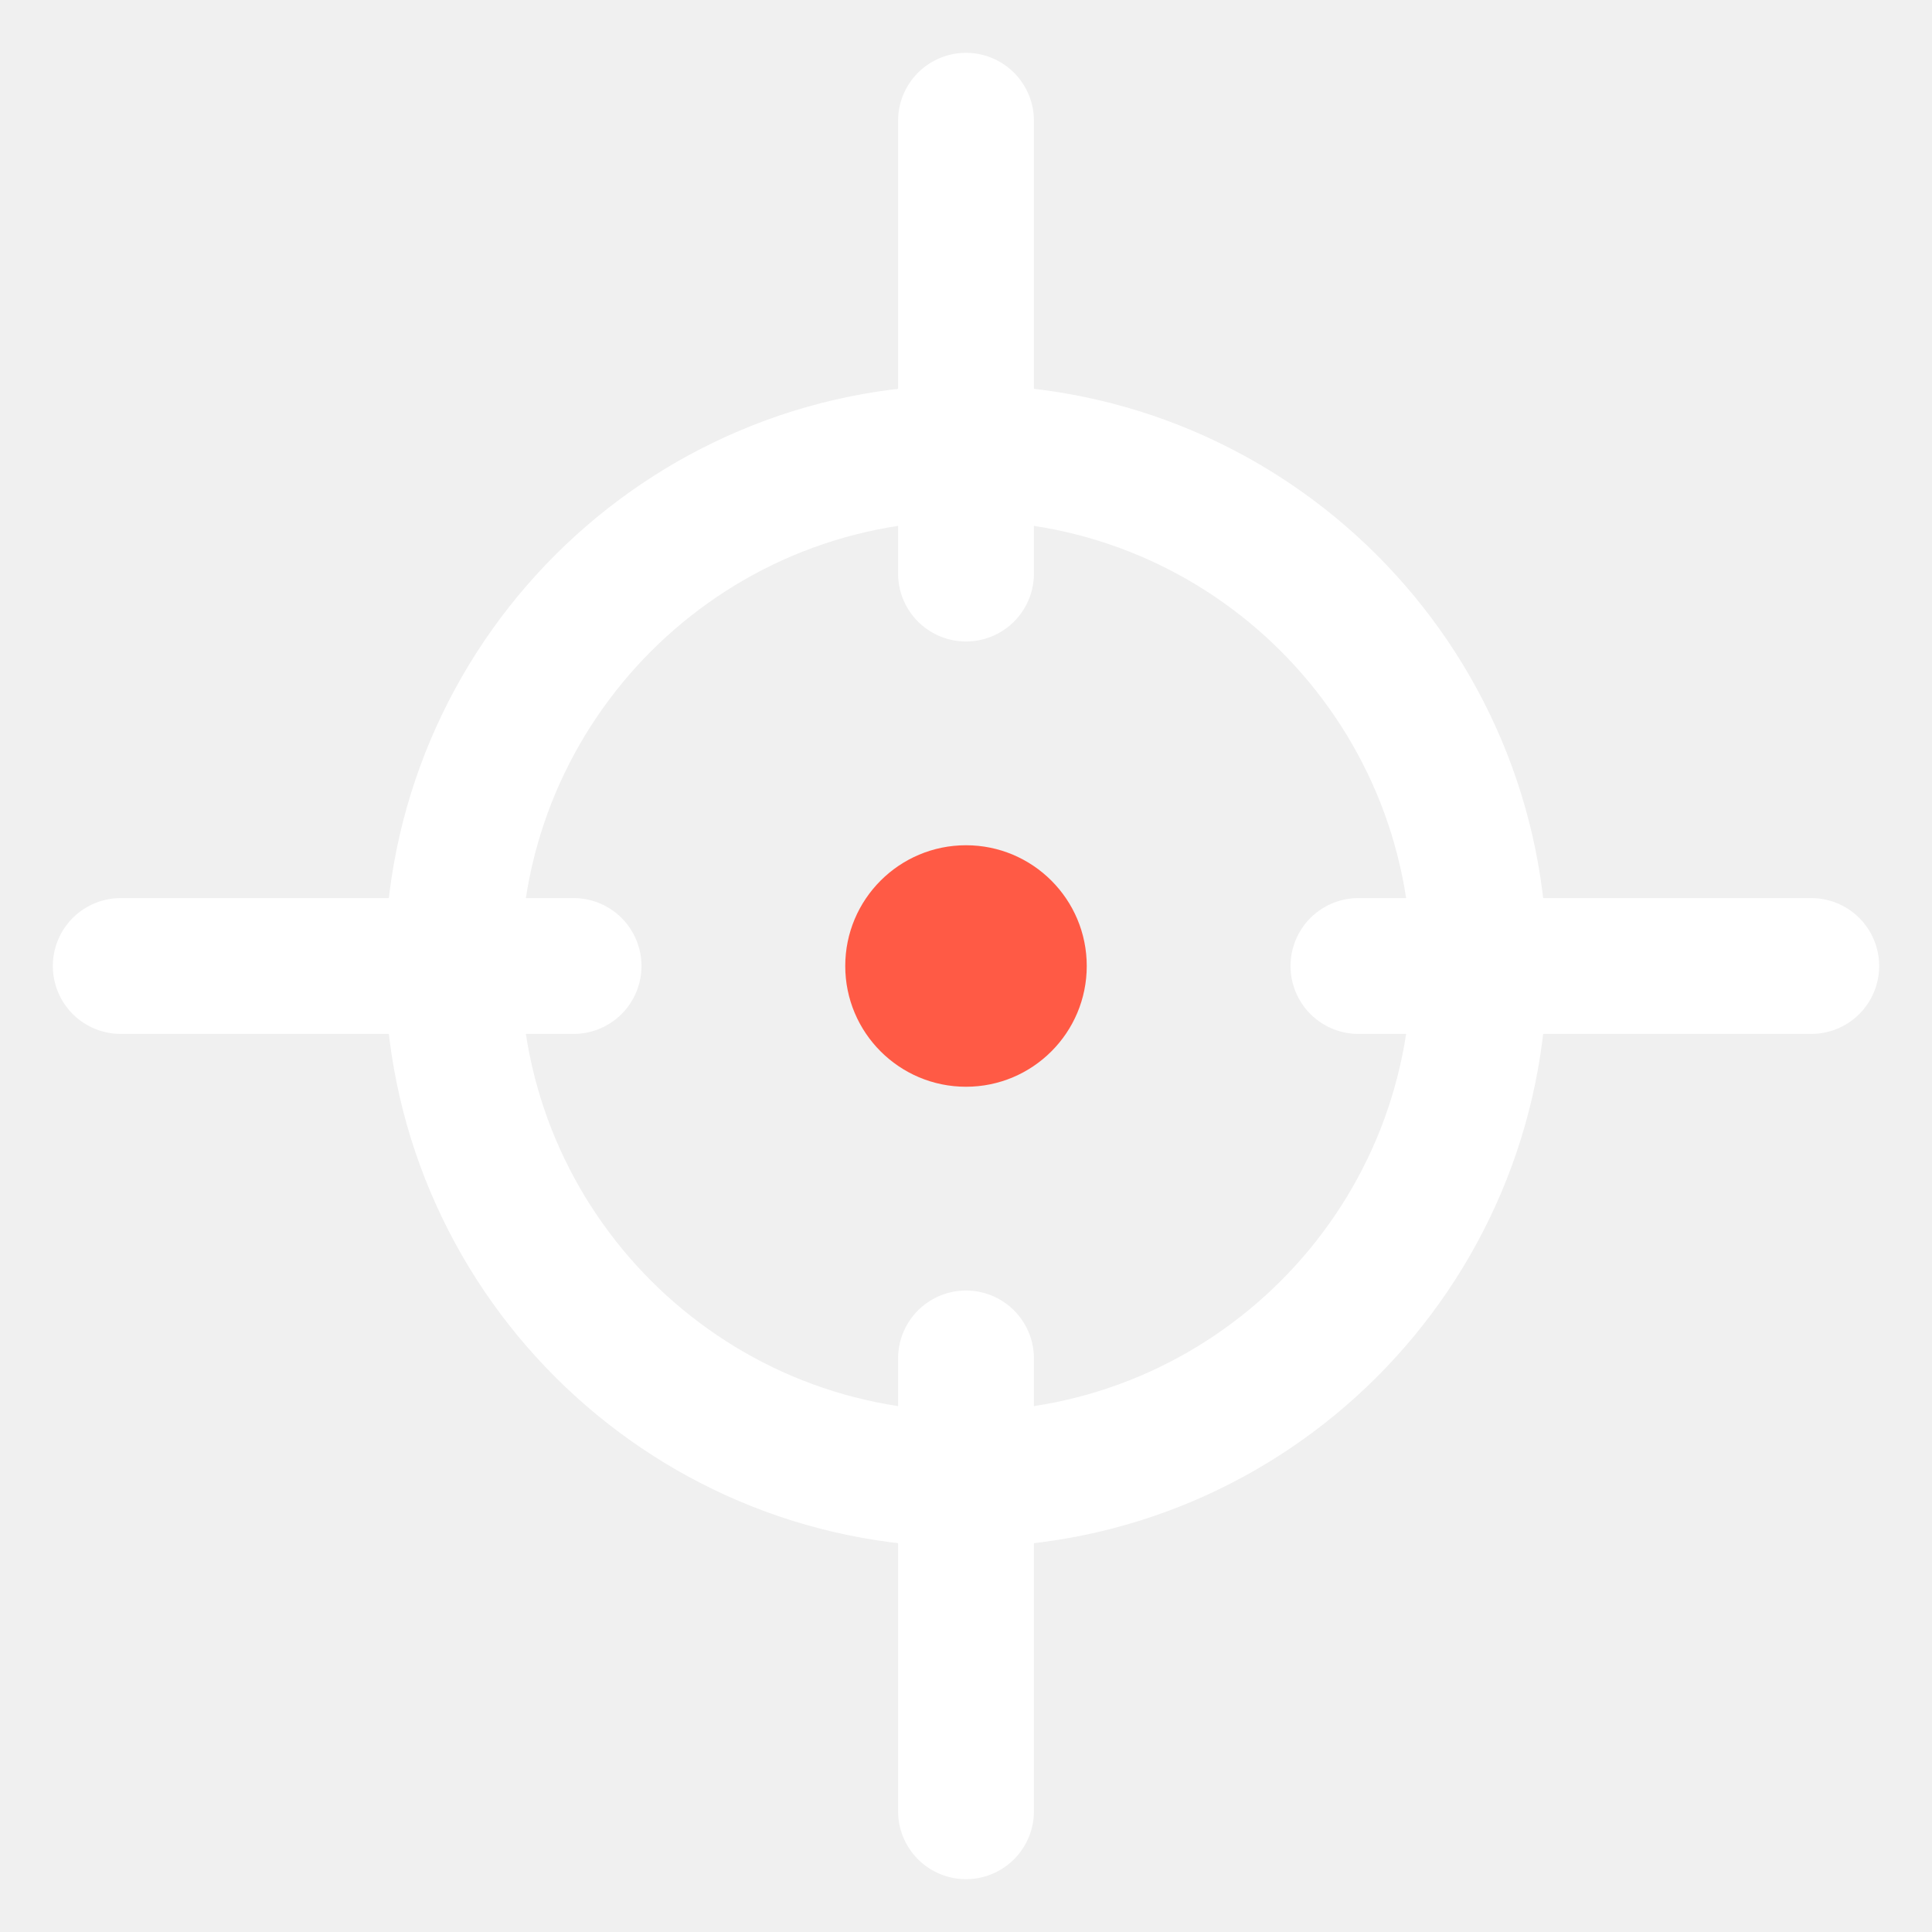
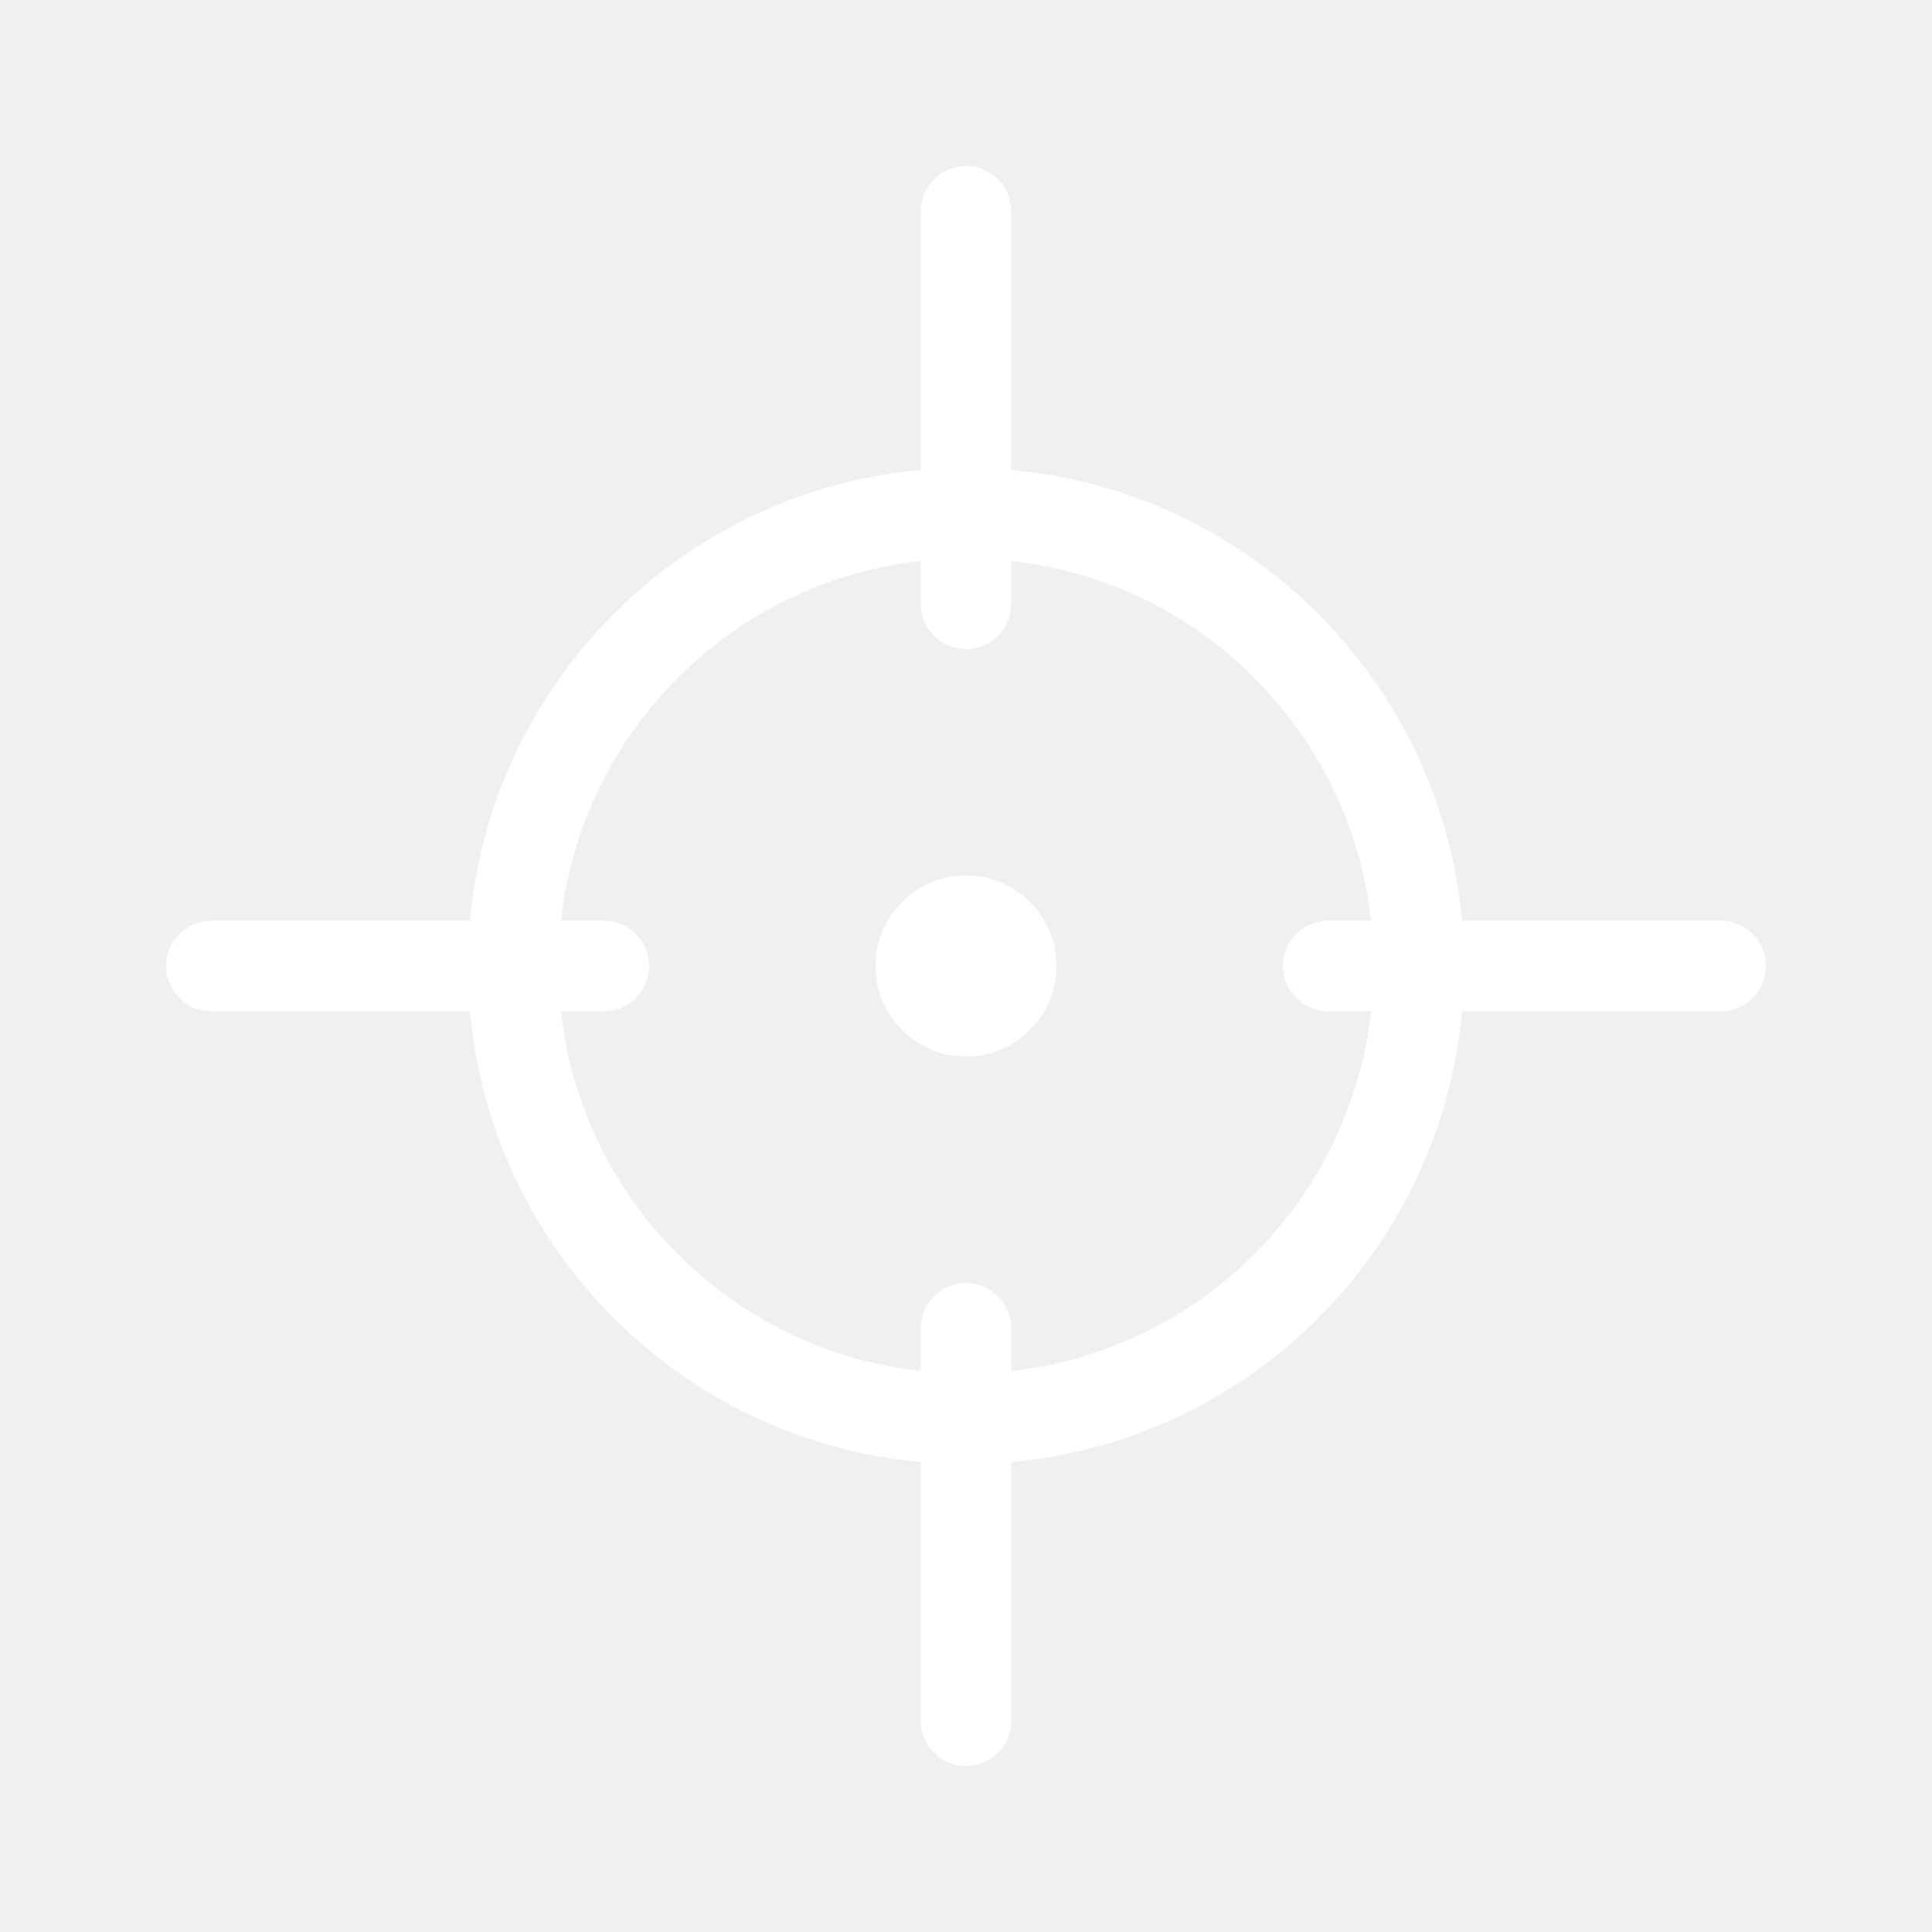
<svg xmlns="http://www.w3.org/2000/svg" viewBox="0 0 128 128">
-   <circle cx="64" cy="64" r="34" fill="none" stroke="#fff" stroke-width="9" />
-   <path d="M64 8v30M64 90v30M8 64h30M90 64h30" stroke="#fff" stroke-width="9" stroke-linecap="round" />
-   <circle cx="64" cy="64" r="8" fill="#ff5a45" />
+   <circle cx="64" cy="64" r="30" fill="none" stroke="#fff" stroke-width="6" />
+   <path d="M64 14v26M64 88v26M14 64h26M88 64h26" stroke="#fff" stroke-width="6" stroke-linecap="round" />
+   <circle cx="64" cy="64" r="6" fill="#fff" />
</svg>
